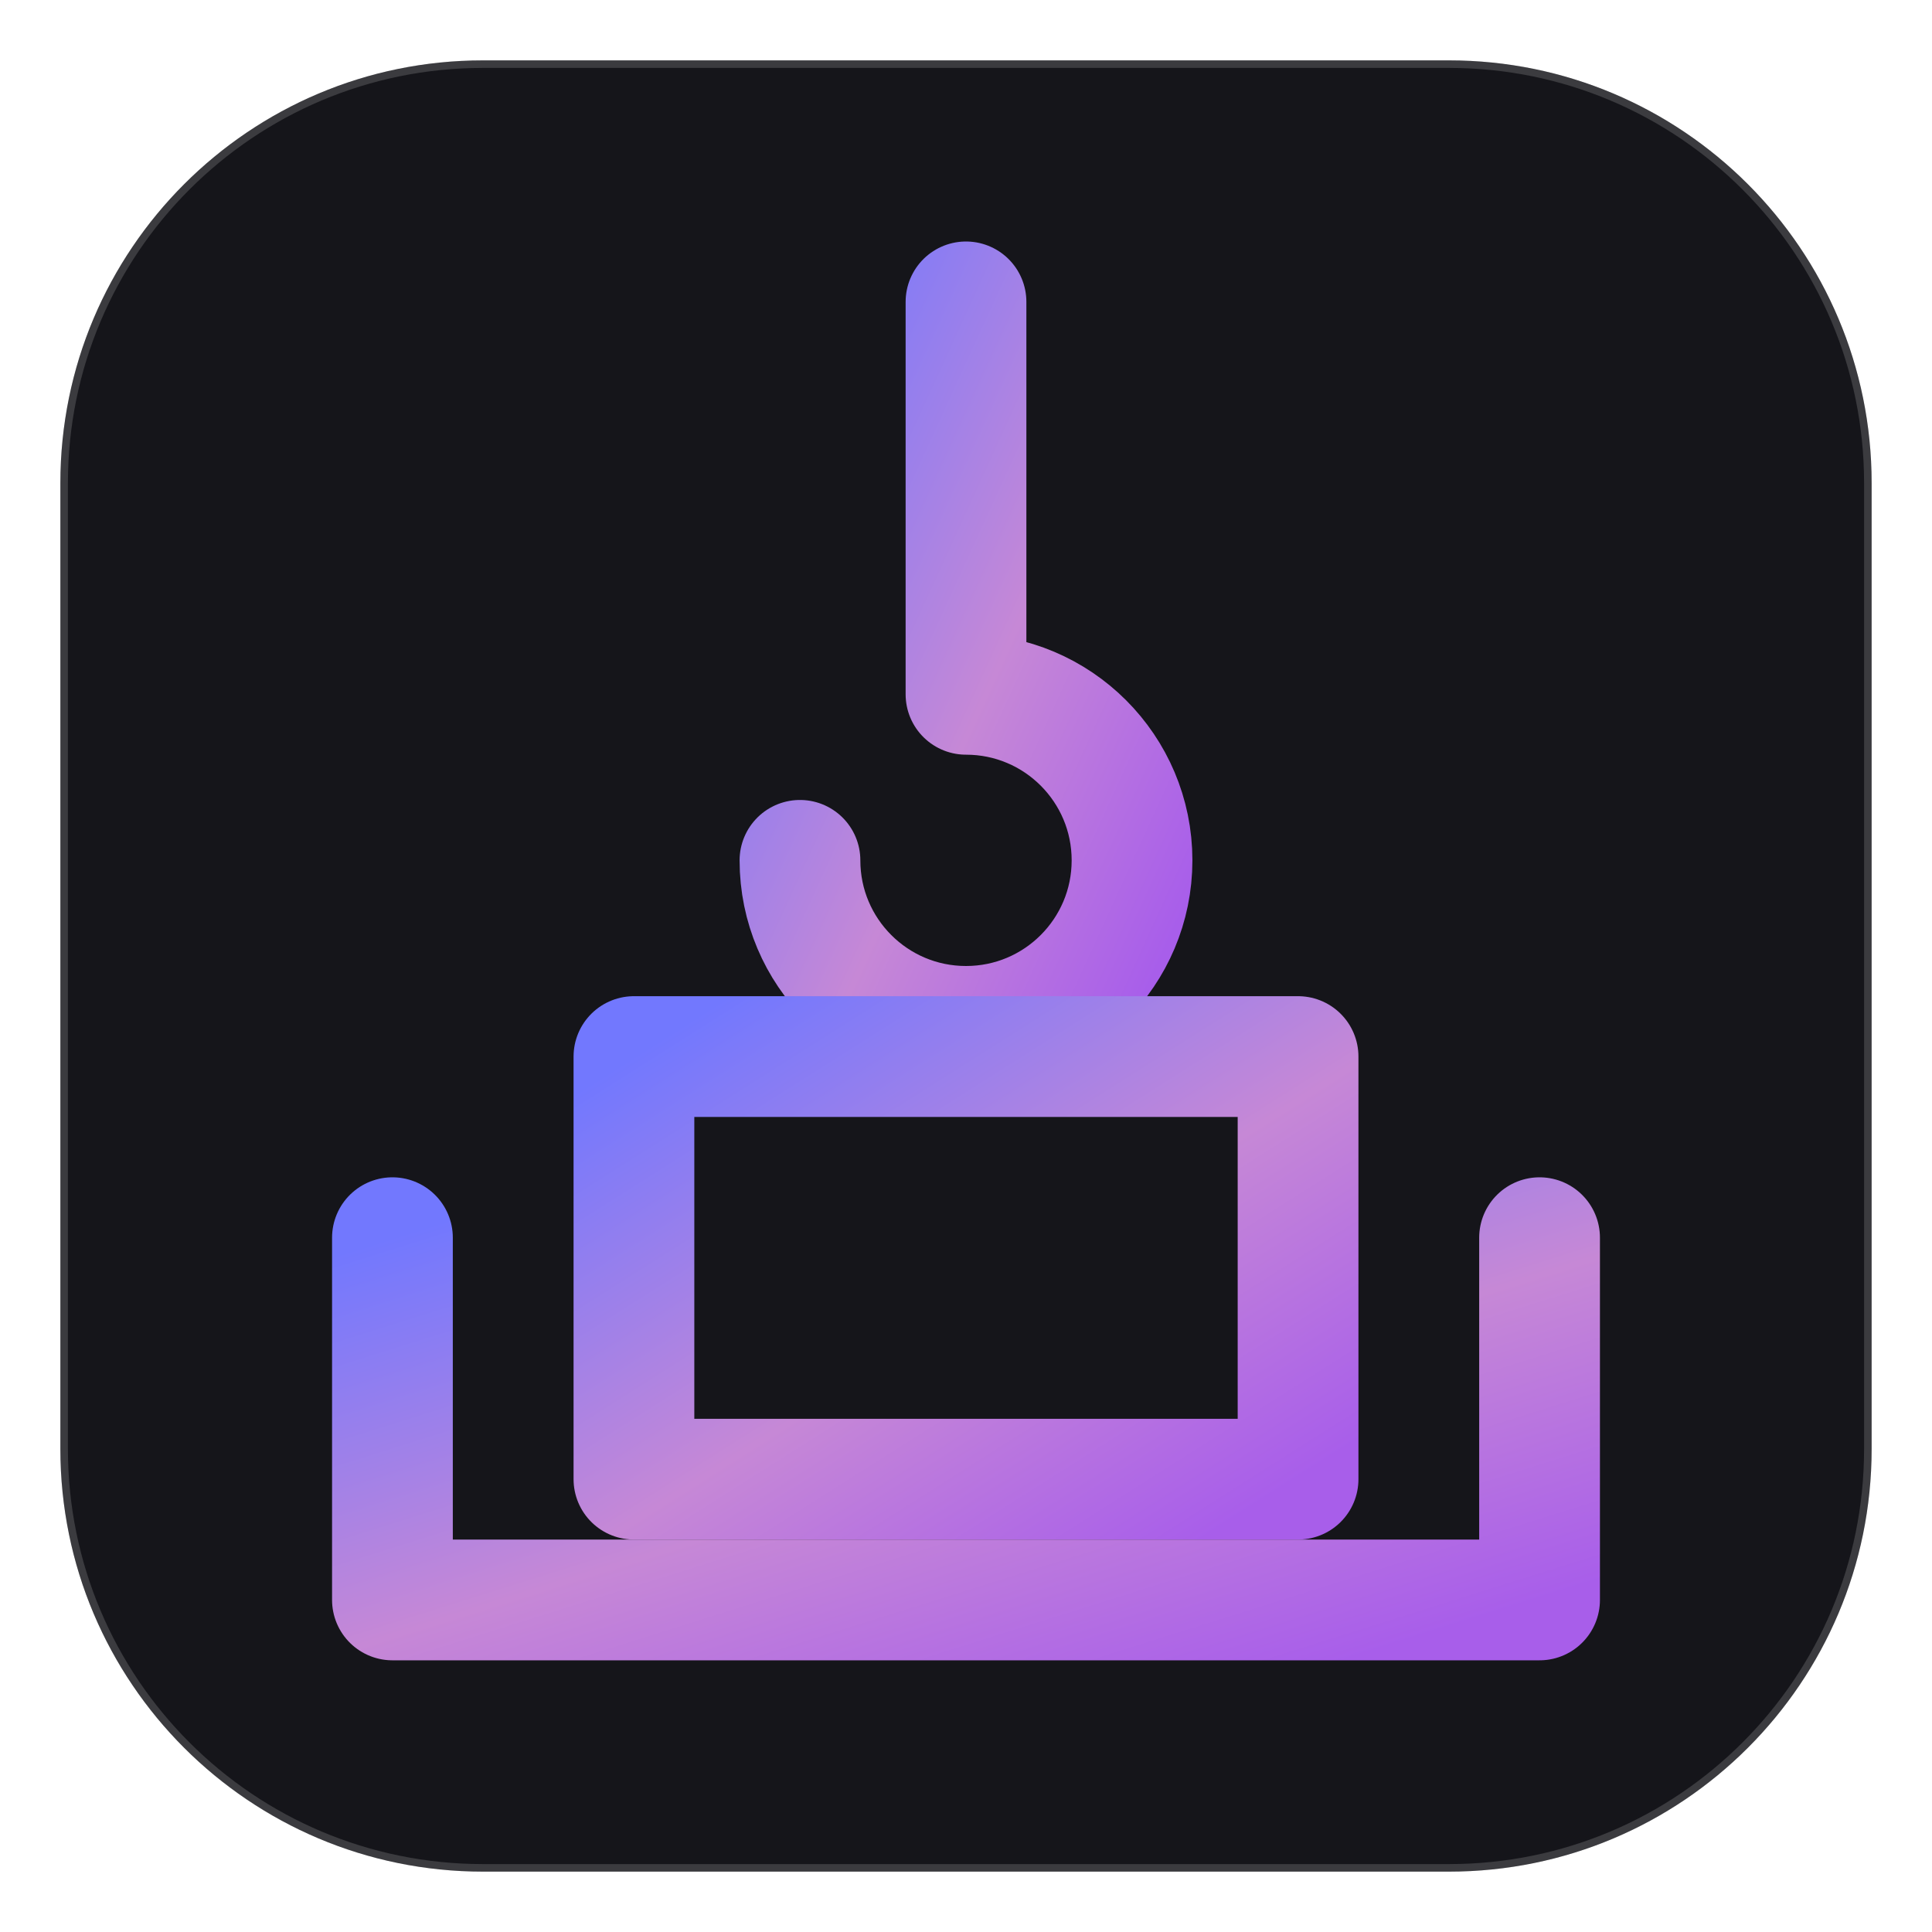
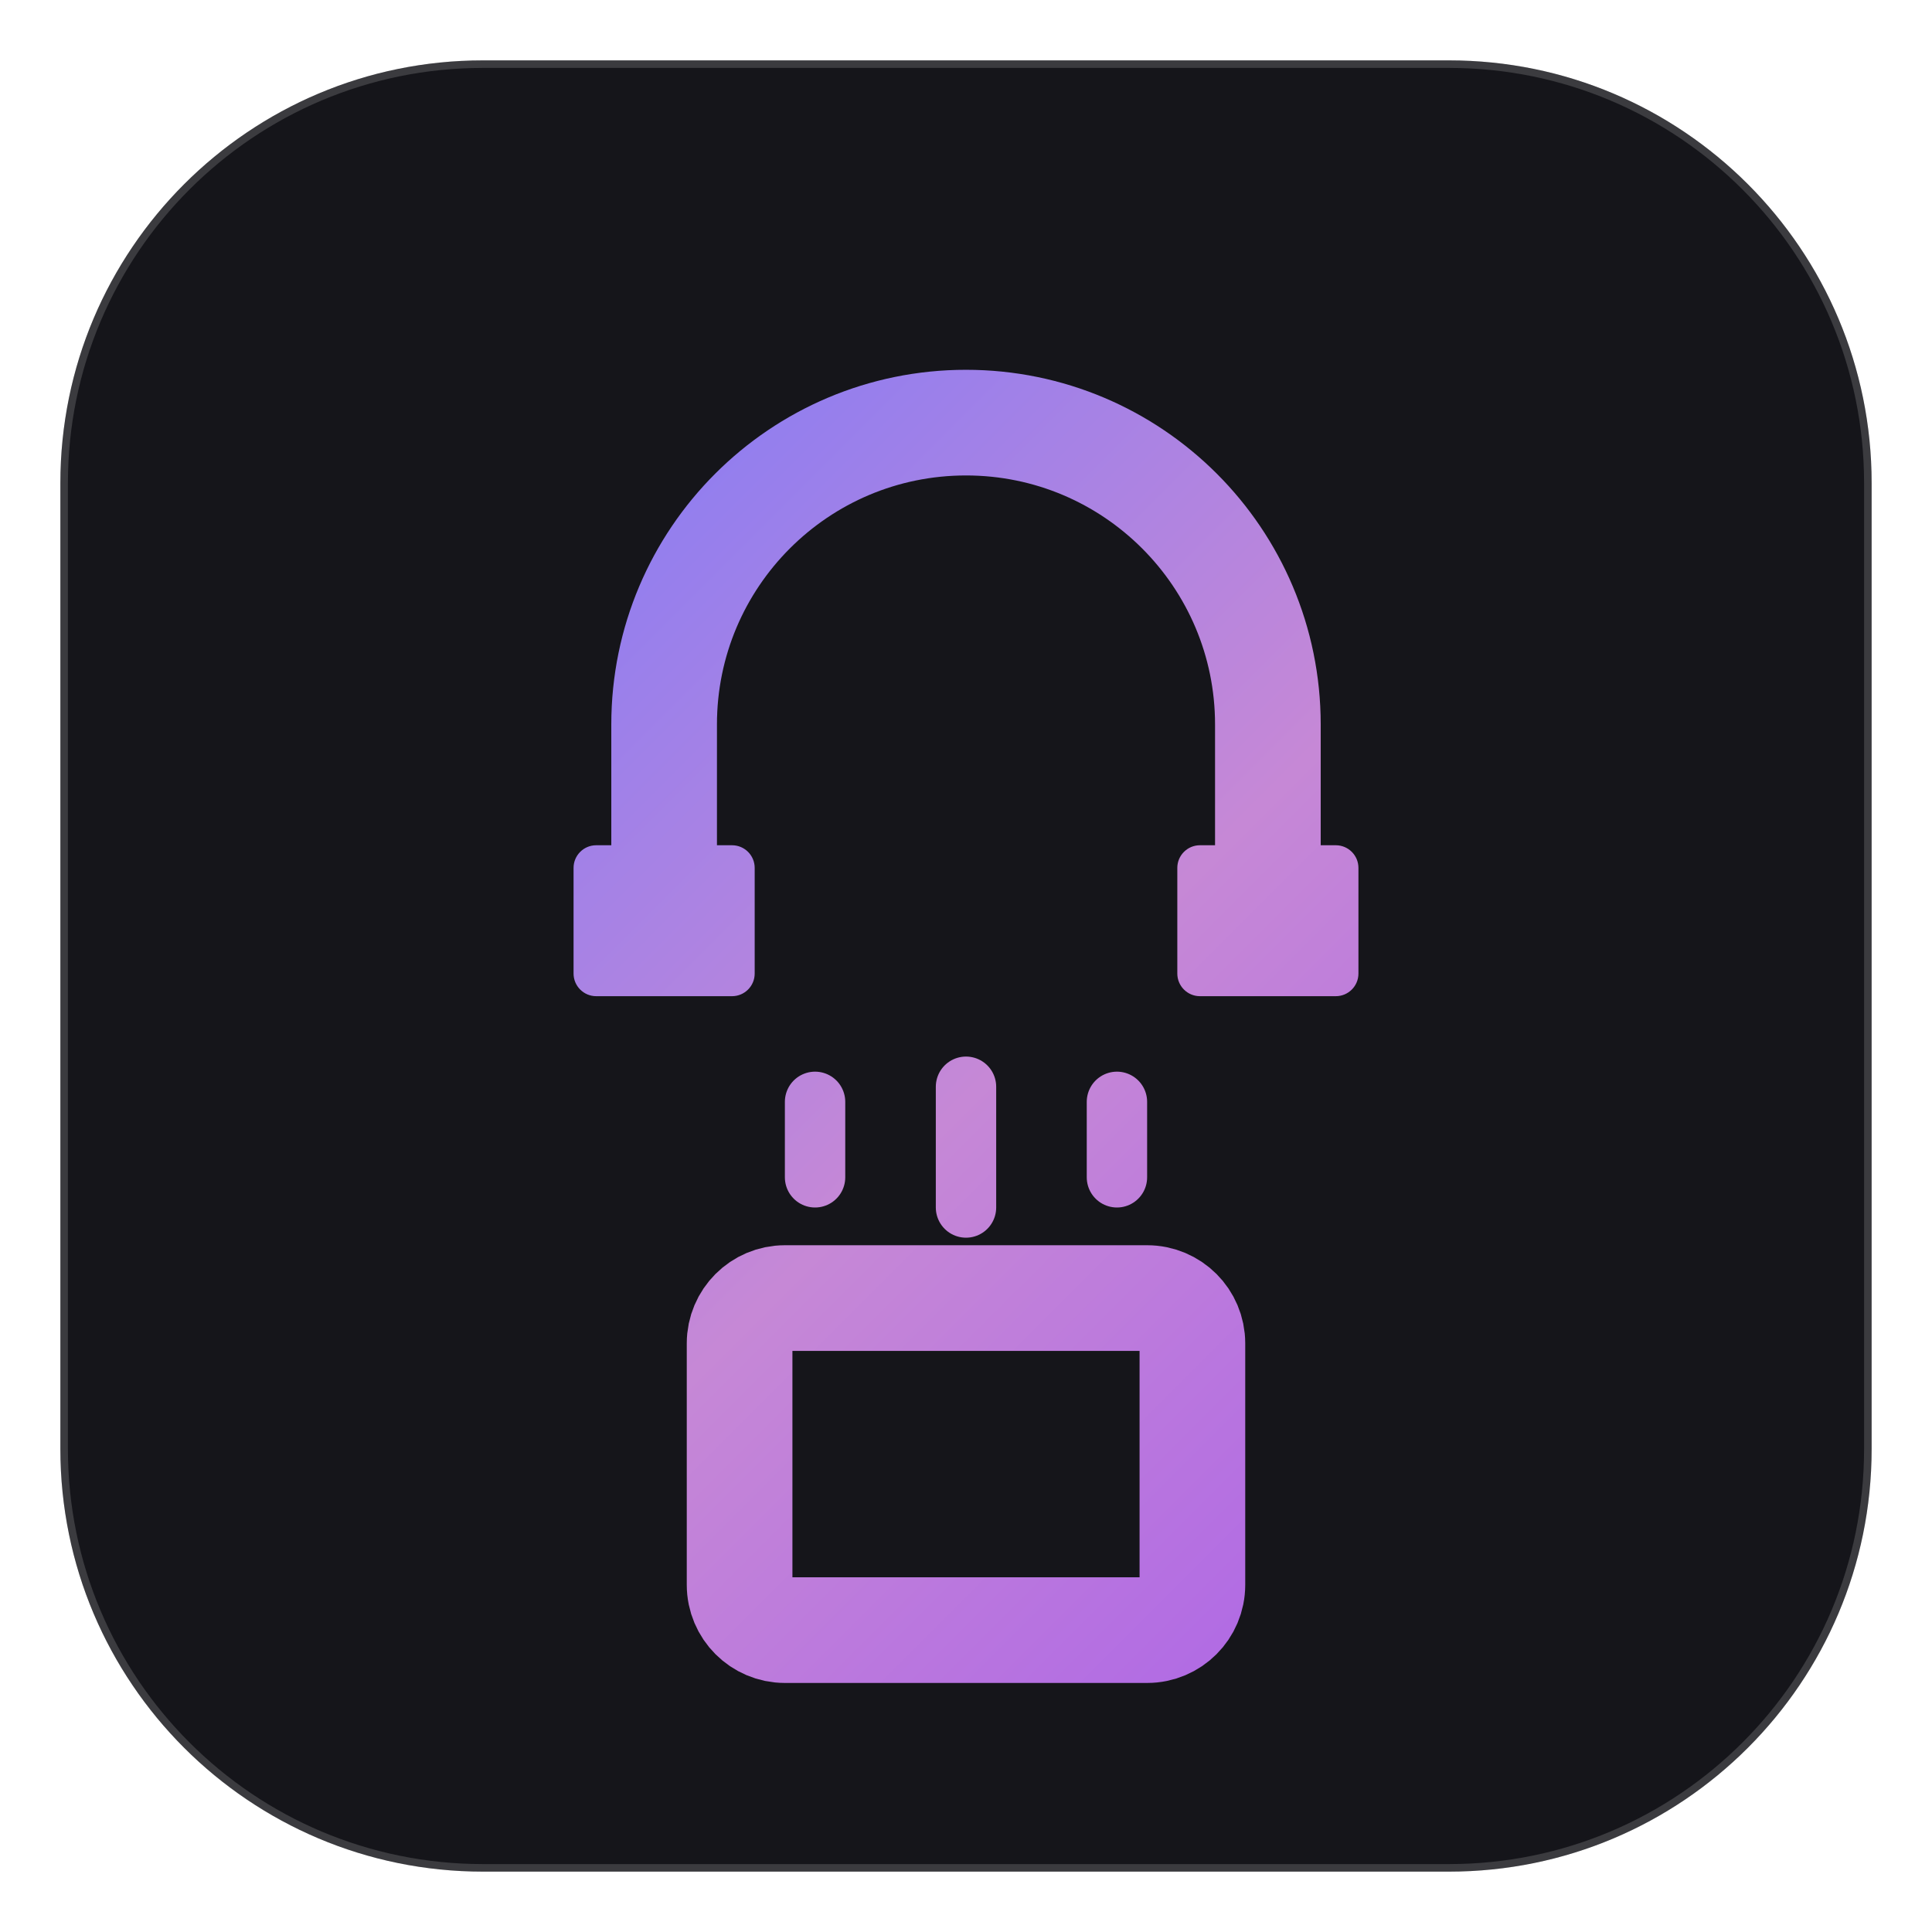
<svg xmlns="http://www.w3.org/2000/svg" width="256" height="256" viewBox="0 0 256 256">
  <defs>
-     <linearGradient id="paint" x1="0" y1="0" x2="1" y2="1">
+     <linearGradient id="paint" gradientUnits="userSpaceOnUse" x1="40" y1="40" x2="216" y2="216">
      <stop offset="0" stop-color="#7278fe" />
      <stop offset="0.55" stop-color="#c688d6" />
      <stop offset="1" stop-color="#a85eea" />
    </linearGradient>
  </defs>
  <rect x="8" y="8" width="240" height="240" rx="56" fill="#15151a" />
  <rect x="8.5" y="8.5" width="239" height="239" rx="55.5" fill="none" stroke="#ffffff29" />
-   <g fill="none" stroke="url(#paint)" stroke-width="16" stroke-linecap="round" stroke-linejoin="round">
-     <path d="M 128 40 L 128 92 A 22 22 0 1 1 106 114" />
-     <path d="M 84 140 L 172 140 L 172 196 L 84 196 Z" />
-     <path d="M 52 164 L 52 212 L 204 212 L 204 164" />
+   <g fill="none" stroke="url(#paint)" stroke-width="14" stroke-linecap="round" stroke-linejoin="round">
+     <path d="M 88 124 L 88 96 A 40 40 0 0 1 168 96 L 168 124" />
+     <path d="M 108 146 L 108 156 M 128 144 L 128 160 M 148 146 L 148 156" stroke-width="8" />
+     <rect x="98" y="172" width="60" height="44" rx="6" />
+   </g>
+   <g fill="url(#paint)">
+     <rect x="76" y="112" width="24" height="20" rx="3" />
+     <rect x="156" y="112" width="24" height="20" rx="3" />
  </g>
</svg>
